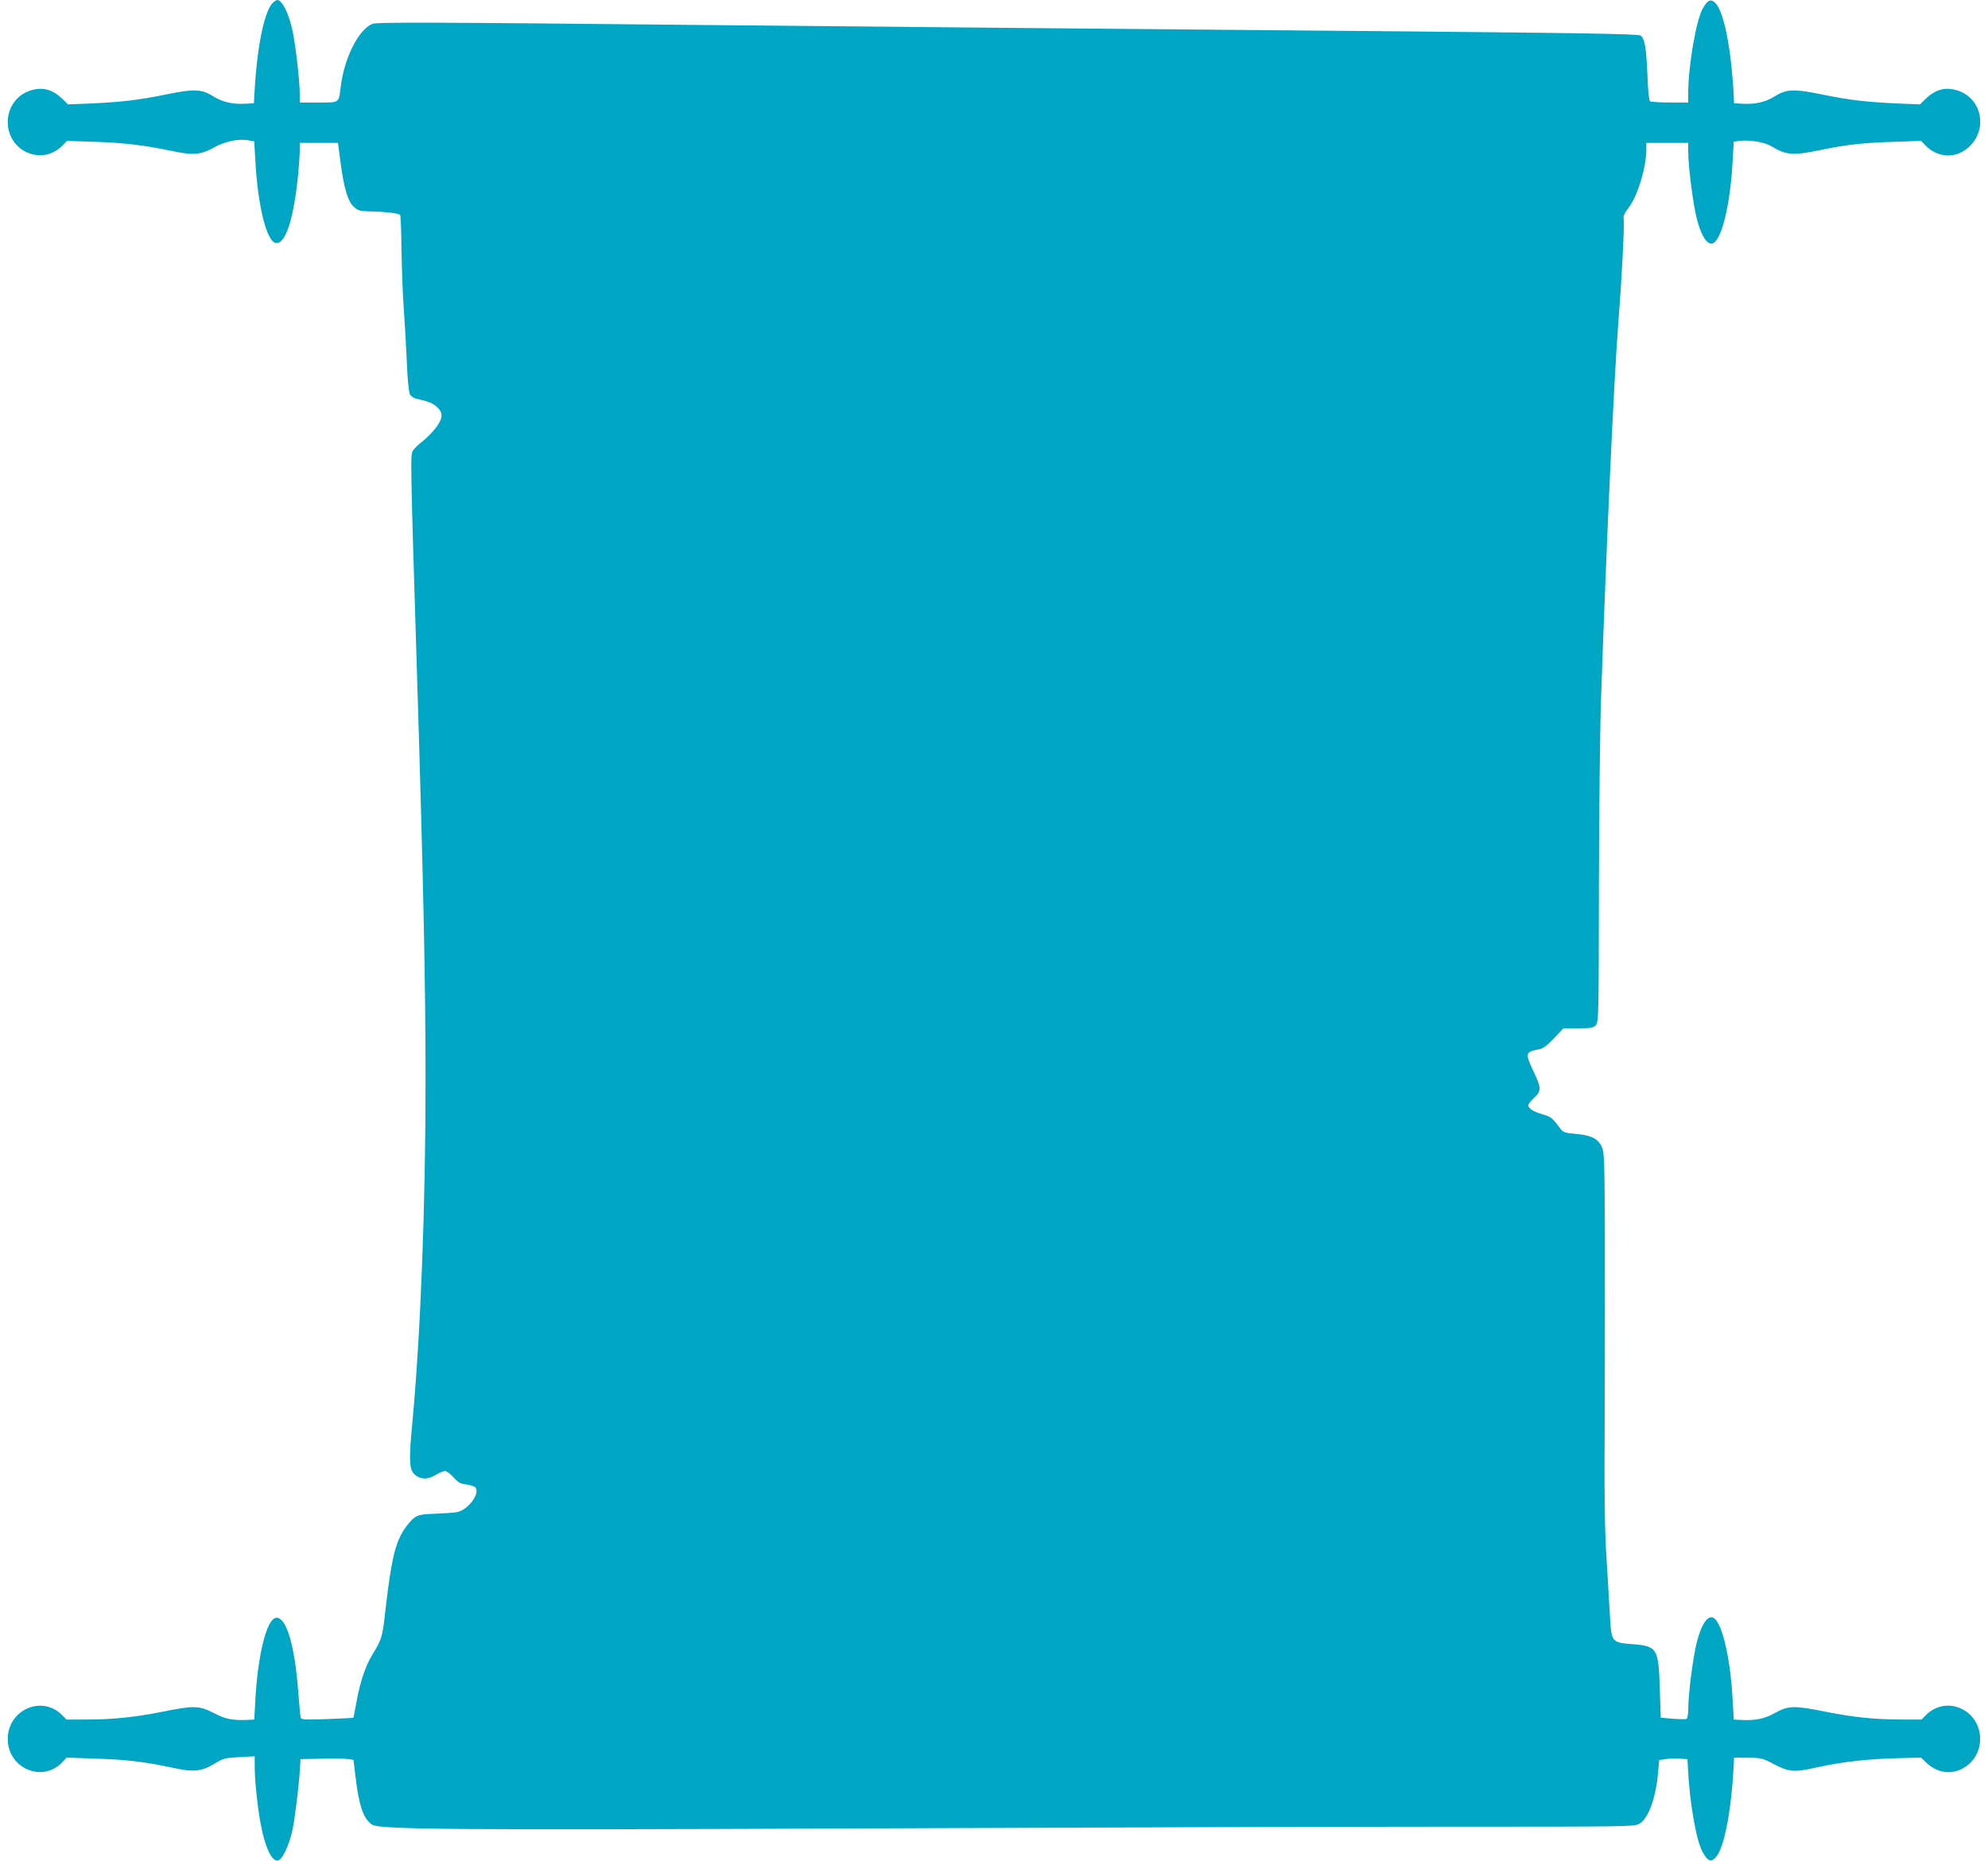
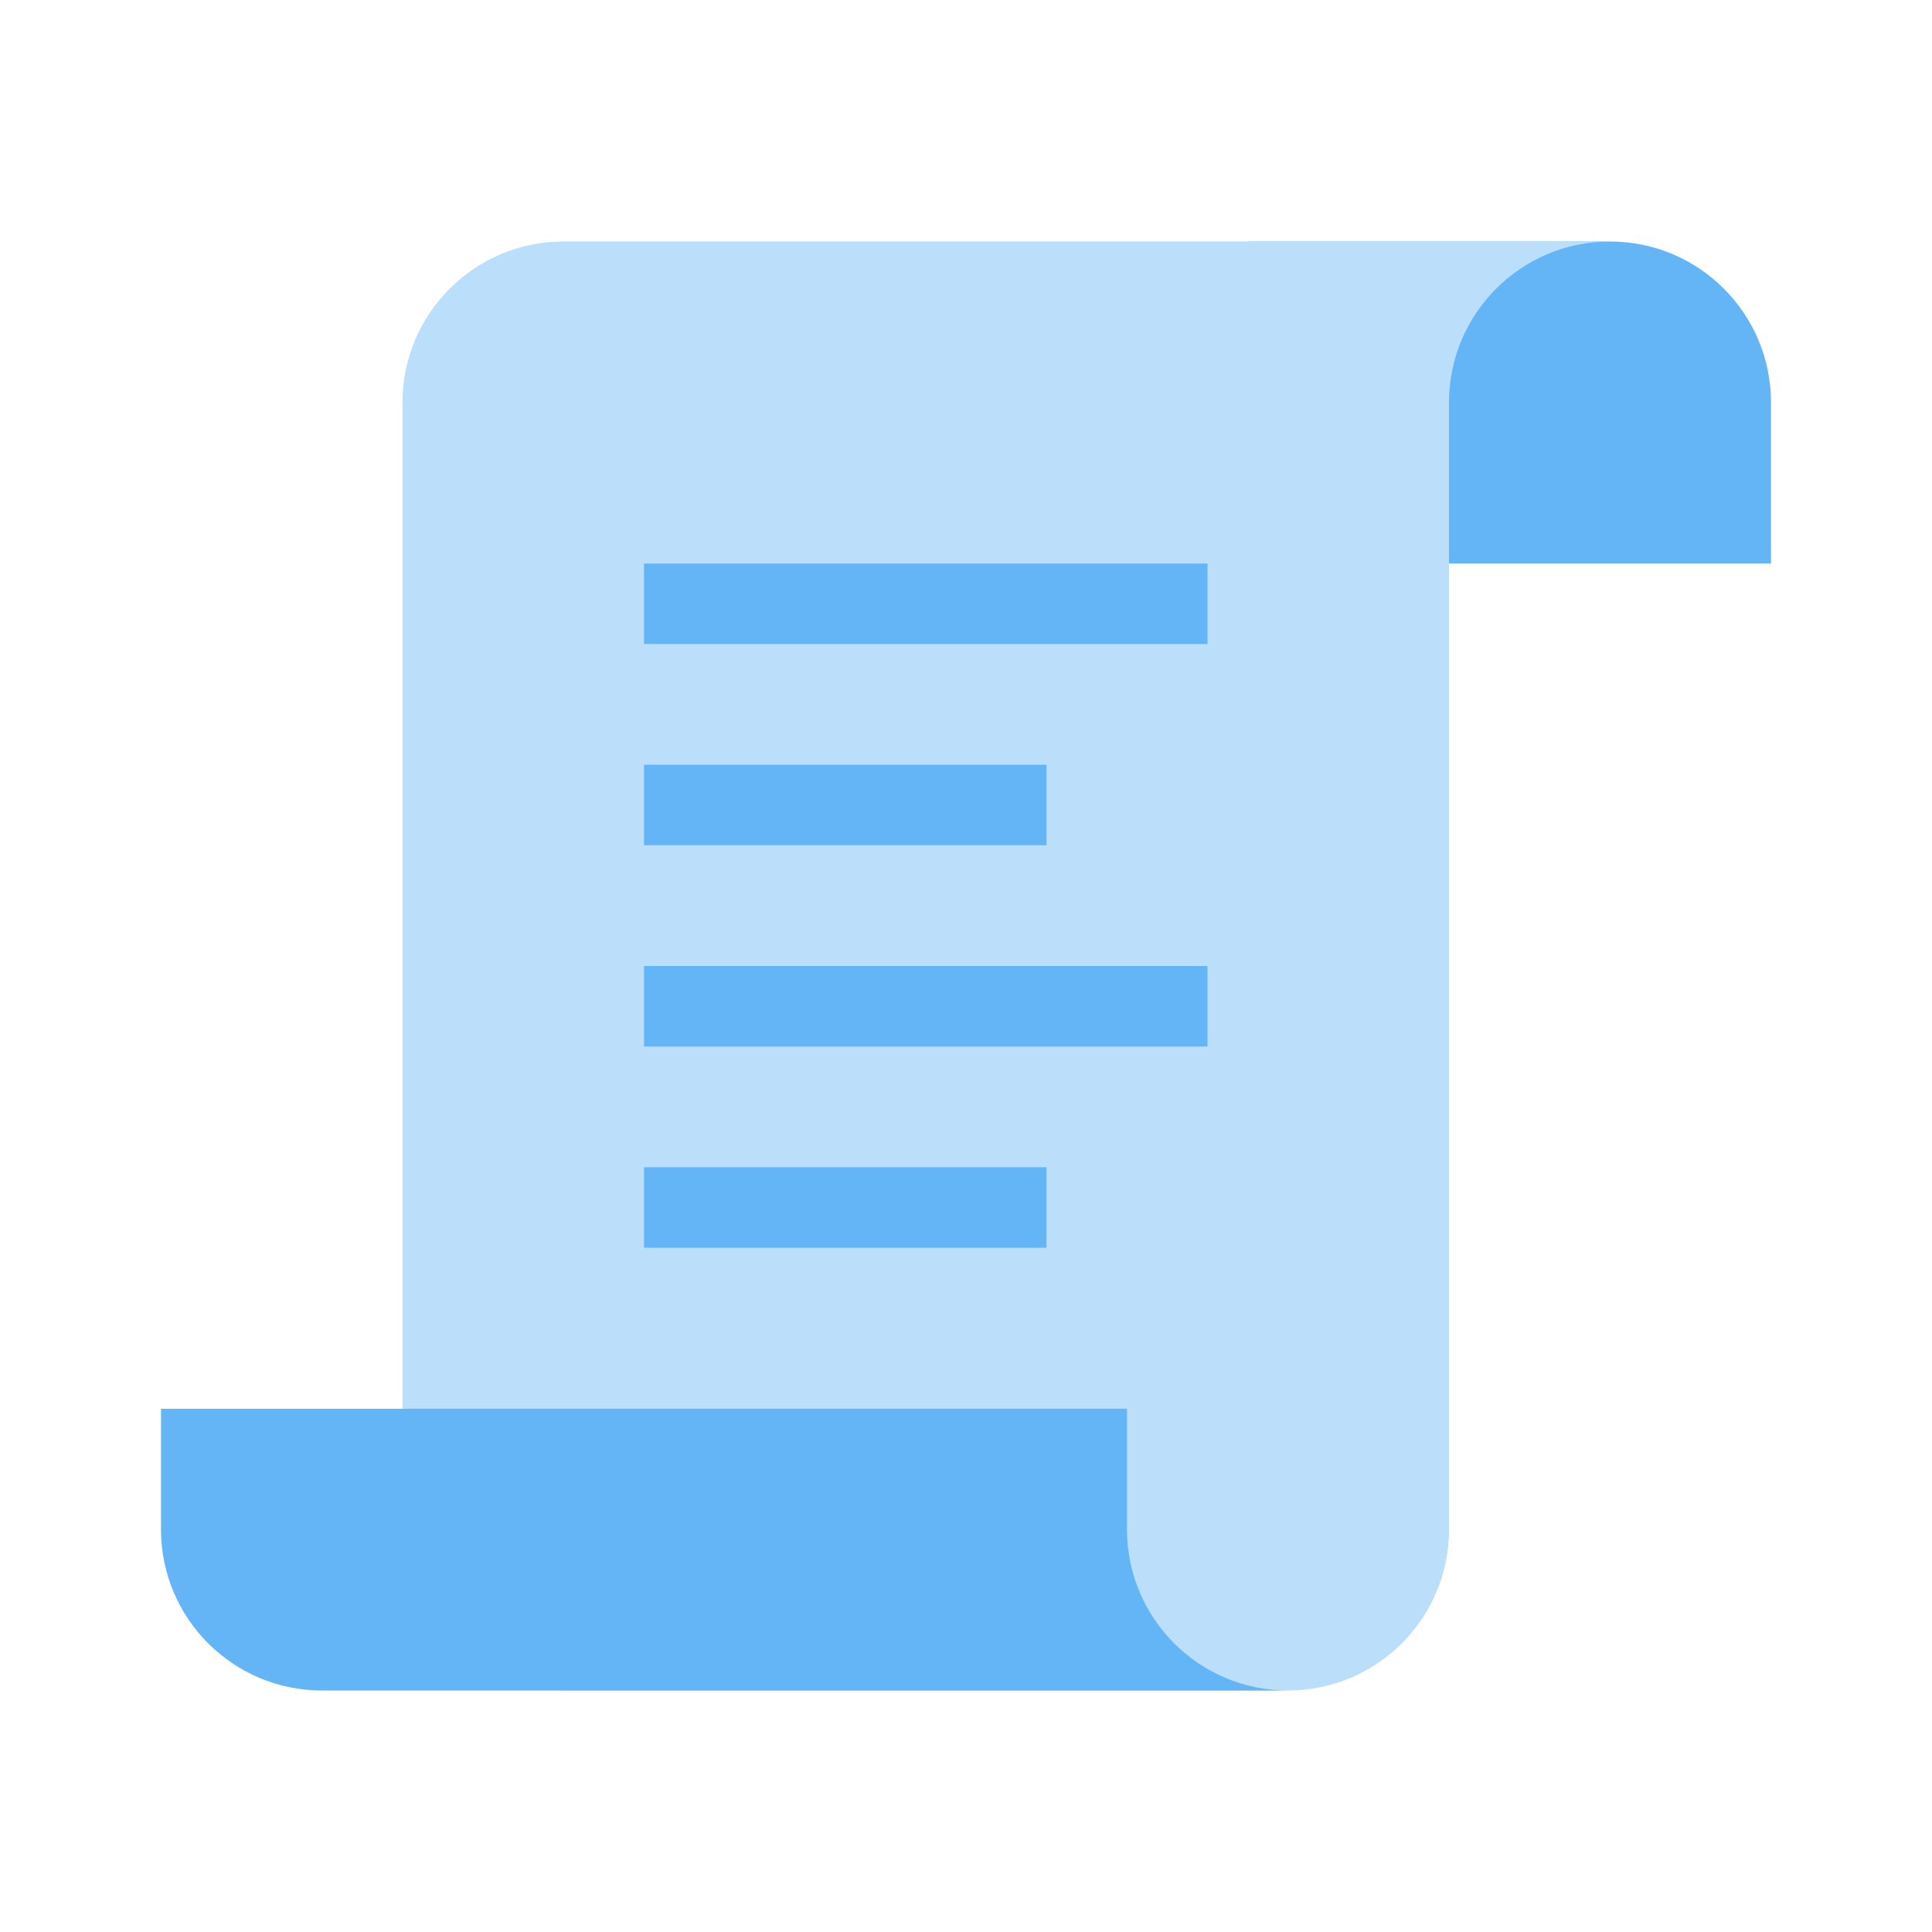
- <svg xmlns="http://www.w3.org/2000/svg" version="1.0" width="1280pt" height="1198pt" viewBox="0 0 1280 1198" preserveAspectRatio="xMidYMid meet">
-   <g transform="translate(0,1198) scale(0.1,-0.1)" fill="#00a6c4" stroke="none">
-     <path d="M1753 11958 c-55 -62 -100 -294 -116 -598 l-2 -45 -59 -3 c-80 -4 -144 11 -205 49 -73 46 -124 48 -306 10 -173 -35 -272 -47 -478 -57 l-149 -6 -36 35 c-66 64 -132 80 -213 52 -84 -30 -139 -108 -139 -200 0 -189 218 -285 350 -154 l31 32 182 -6 c184 -6 317 -22 484 -57 144 -31 193 -28 278 19 76 42 161 60 228 47 l34 -6 7 -123 c16 -298 75 -532 136 -532 61 0 111 157 140 444 5 57 10 125 10 152 l0 49 123 0 123 0 17 -128 c22 -167 48 -253 88 -286 27 -23 40 -26 107 -27 84 -1 178 -12 188 -22 4 -4 8 -104 9 -224 2 -120 8 -285 14 -368 6 -82 15 -238 20 -345 4 -116 13 -205 20 -218 6 -12 24 -25 39 -28 83 -19 106 -28 134 -53 43 -38 41 -73 -5 -134 -20 -27 -59 -66 -86 -88 -28 -21 -56 -49 -63 -61 -16 -31 -16 -52 27 -1438 41 -1325 55 -1998 55 -2610 0 -814 -32 -1640 -85 -2210 -22 -228 -20 -293 8 -325 34 -39 86 -44 141 -11 24 14 52 26 61 26 10 0 34 -18 55 -41 31 -34 46 -42 84 -46 25 -3 51 -12 57 -19 32 -39 -47 -145 -119 -159 -20 -4 -83 -8 -140 -10 -118 -4 -130 -9 -189 -86 -65 -87 -94 -203 -132 -541 -19 -170 -22 -180 -85 -283 -44 -71 -80 -183 -102 -309 -9 -50 -17 -92 -19 -94 -2 -2 -78 -6 -169 -9 -137 -5 -166 -4 -170 8 -2 8 -9 79 -15 159 -23 306 -75 485 -141 485 -61 0 -120 -234 -136 -532 l-7 -123 -31 -2 c-107 -5 -152 3 -228 43 -96 49 -129 50 -328 10 -178 -36 -323 -51 -493 -51 l-129 0 -30 30 c-129 129 -348 32 -348 -155 0 -190 224 -285 352 -149 l27 29 193 -7 c194 -6 309 -20 492 -59 132 -29 185 -23 266 26 59 36 69 38 161 43 l99 5 0 -66 c0 -85 17 -251 36 -356 31 -173 80 -270 122 -245 27 16 69 112 86 197 16 76 43 302 48 402 l3 50 140 3 c77 2 154 0 171 -3 l30 -5 12 -100 c23 -197 52 -280 108 -317 48 -31 512 -35 3154 -24 1383 6 3069 11 3745 11 1203 0 1231 0 1262 20 57 34 106 170 119 331 l7 78 41 6 c23 4 64 5 91 3 l50 -3 3 -55 c10 -222 54 -473 95 -544 32 -57 51 -65 80 -38 56 53 104 292 120 602 l2 45 90 -1 c86 -1 94 -3 168 -42 93 -49 130 -53 267 -22 176 39 343 58 567 62 l112 3 33 -32 c64 -62 148 -79 223 -44 169 78 165 324 -7 395 -74 31 -158 14 -216 -44 l-30 -30 -129 0 c-170 0 -315 15 -493 51 -200 40 -236 39 -324 -10 -71 -39 -126 -49 -232 -43 l-31 2 -7 122 c-15 291 -74 527 -133 536 -35 5 -71 -54 -98 -161 -25 -99 -55 -334 -55 -431 0 -30 -5 -58 -10 -61 -6 -4 -46 -3 -89 0 l-78 7 -6 183 c-8 264 -17 278 -176 290 -134 10 -136 14 -145 181 -4 71 -14 237 -22 369 -12 188 -15 392 -12 940 1 385 2 920 1 1188 -2 447 -4 492 -20 525 -25 52 -70 74 -166 82 -69 6 -83 11 -98 31 -55 74 -62 79 -117 95 -58 17 -92 38 -92 59 0 6 14 24 31 41 55 51 55 65 4 174 -57 121 -55 128 35 145 26 5 51 24 96 71 l60 64 96 0 c83 0 97 3 113 20 18 20 19 62 20 903 1 485 7 1031 14 1212 35 1010 82 2031 111 2410 24 308 40 630 34 665 -4 18 6 39 35 77 56 75 111 257 111 369 l0 44 135 0 135 0 0 -55 c0 -98 30 -333 55 -432 27 -107 63 -166 98 -161 59 9 118 245 133 534 l7 122 38 5 c63 8 162 -8 205 -35 94 -57 138 -61 319 -23 171 35 266 45 467 52 l177 6 31 -32 c78 -77 189 -83 271 -13 128 110 95 312 -60 367 -81 28 -147 12 -213 -52 l-36 -35 -149 6 c-206 10 -305 22 -478 57 -182 38 -233 36 -306 -10 -61 -38 -125 -53 -205 -49 l-59 3 -2 45 c-16 310 -64 549 -120 602 -29 27 -48 19 -80 -38 -42 -74 -93 -368 -93 -541 l0 -63 -117 0 c-65 0 -123 4 -129 8 -7 4 -13 70 -17 172 -7 173 -17 229 -43 251 -14 11 -374 17 -1978 31 -1078 9 -2905 26 -4059 37 -1763 18 -2103 19 -2130 7 -89 -37 -180 -218 -203 -403 -13 -108 -6 -103 -144 -103 l-120 0 0 58 c0 77 -26 304 -45 397 -24 116 -68 205 -100 205 -6 0 -21 -10 -32 -22z" />
-   </g>
+ <svg xmlns="http://www.w3.org/2000/svg" viewBox="0 0 48 48" width="48px" height="48px">
+   <path fill="#64b5f6" d="M31,14h13v-4c0-2.209-1.791-4-4-4h-9V14z" />
+   <path fill="#bbdefb" d="M40,6H14c-2.209,0-4,1.791-4,4v28c0,2.209,1.791,4,4,4h18c2.209,0,4-1.791,4-4V10 C36,7.791,37.791,6,40,6z" />
+   <path fill="#64b5f6" d="M32 42H8c-2.209 0-4-1.791-4-4v-3h24v3C28 40.209 29.791 42 32 42zM16 14H30V16H16zM16 19H26V21H16zM16 24H30V26H16zM16 29H26V31H16z" />
</svg>
